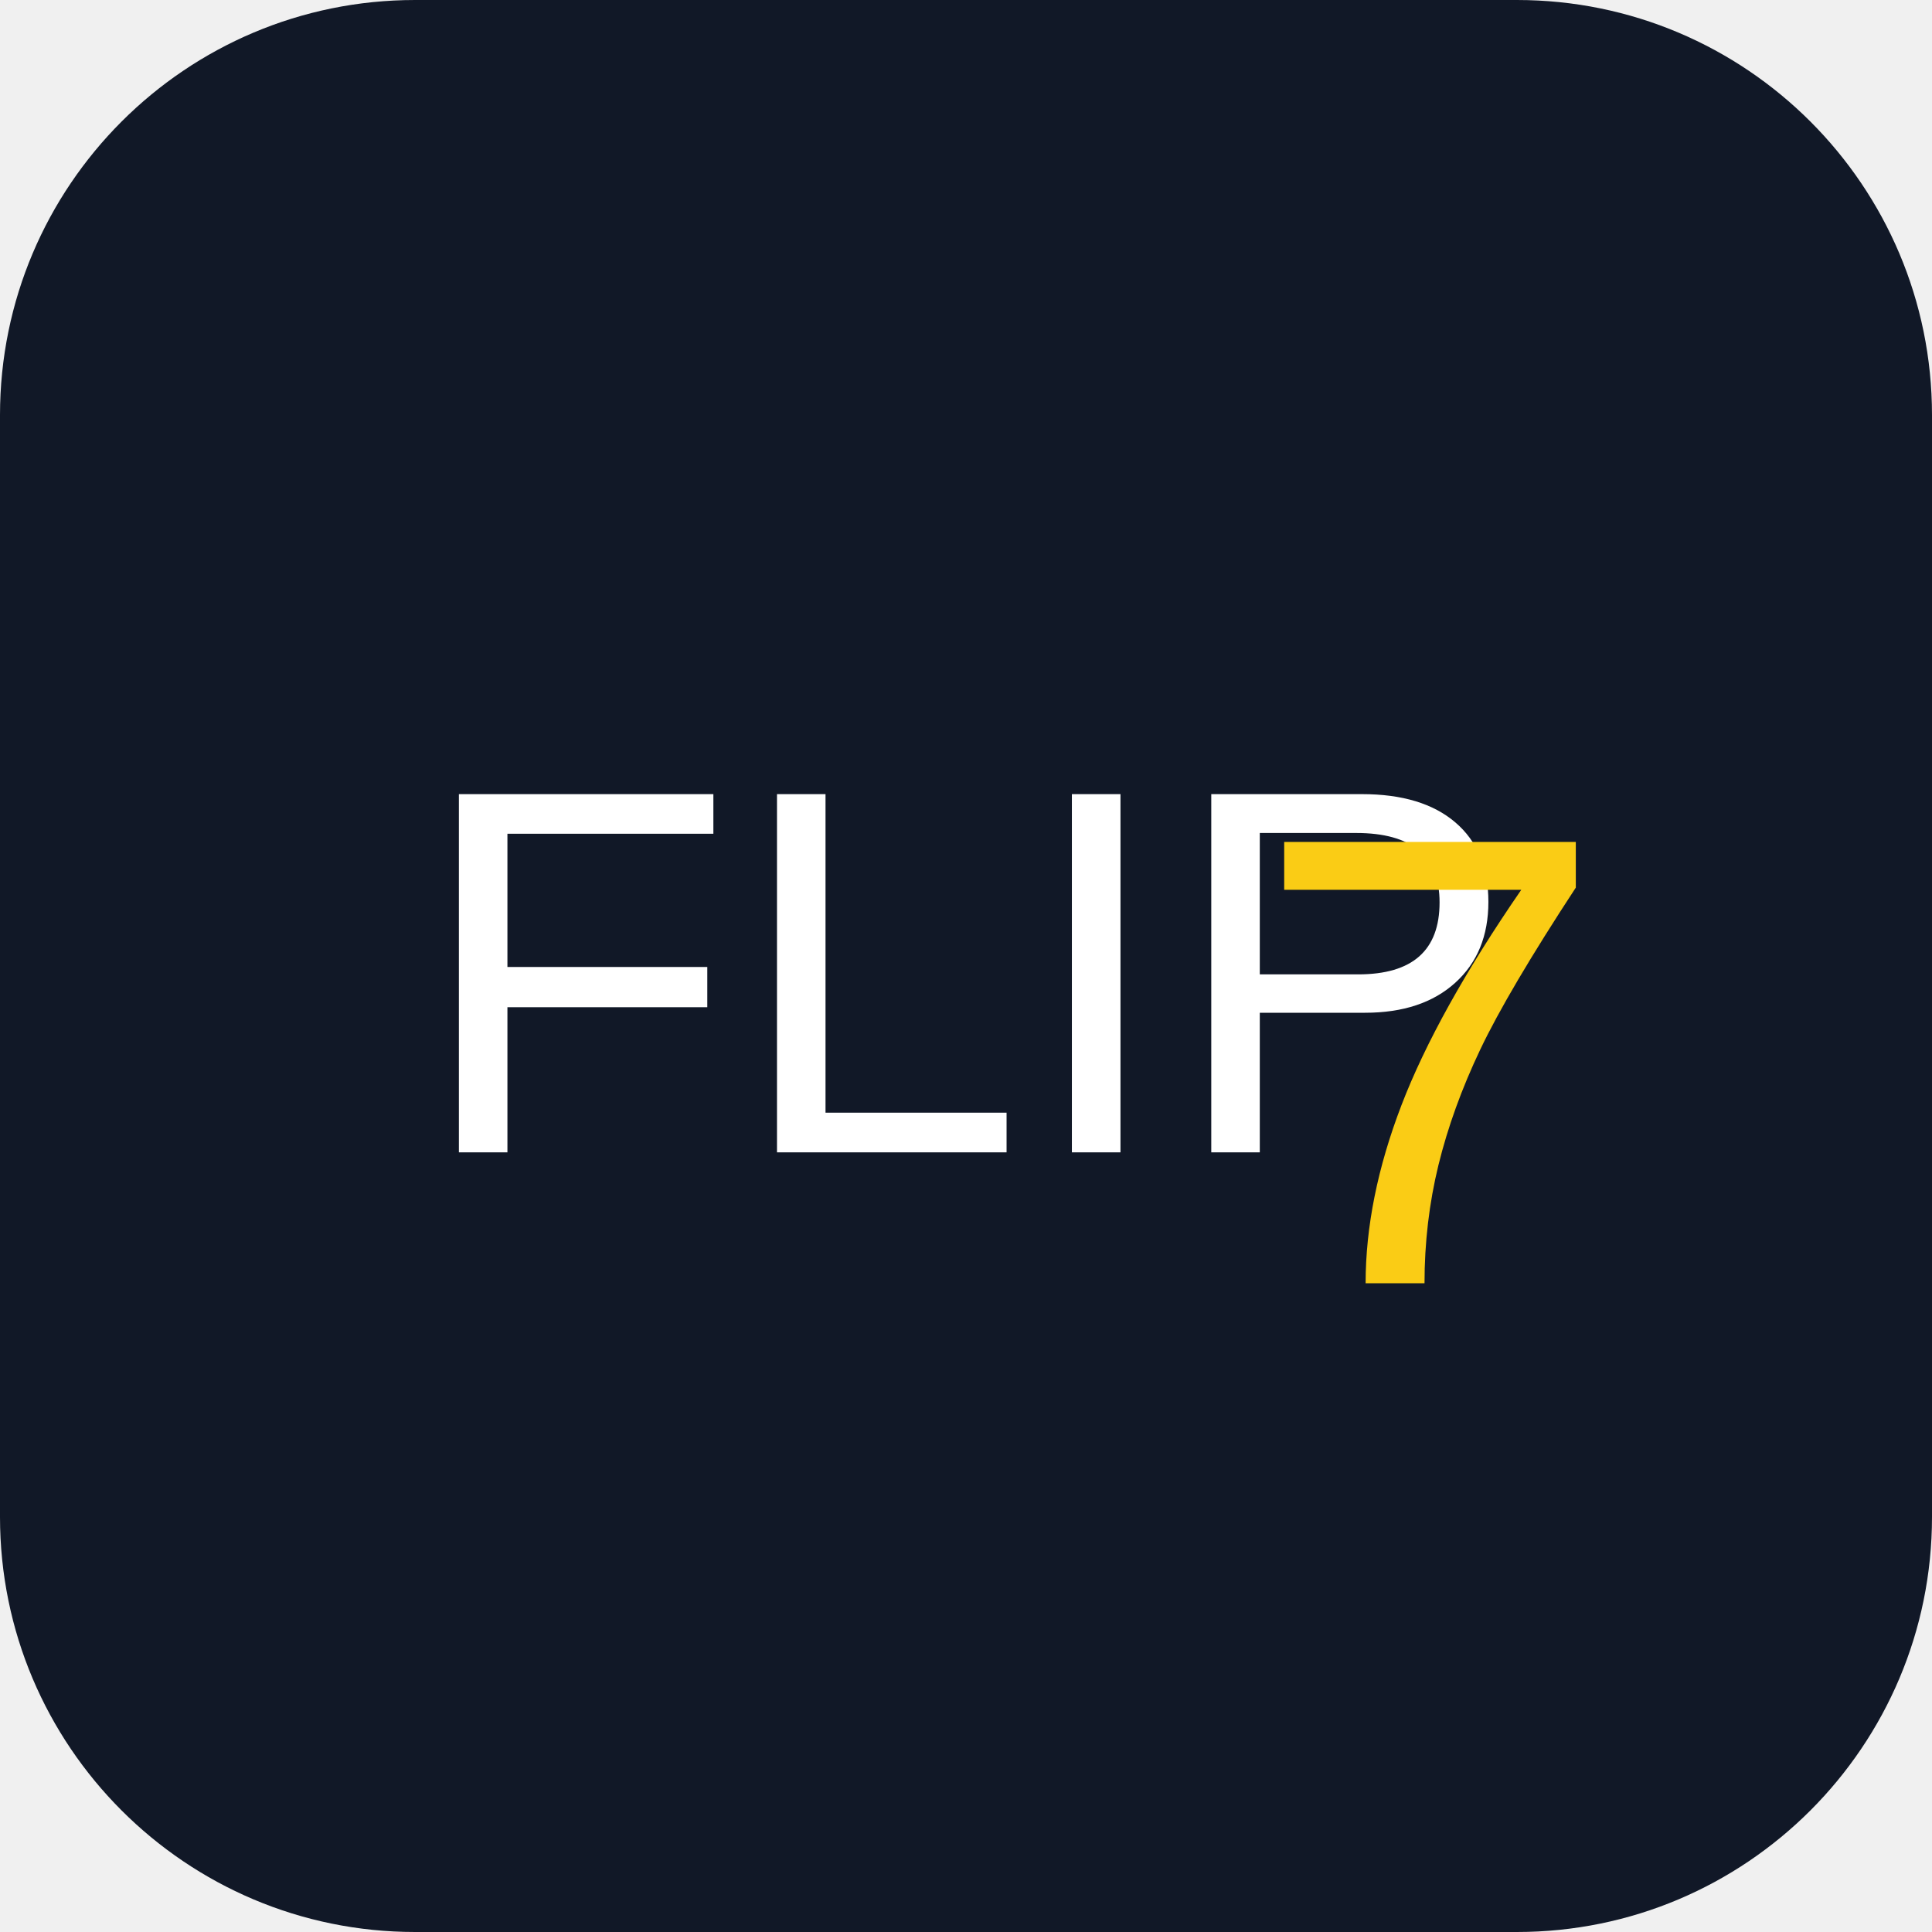
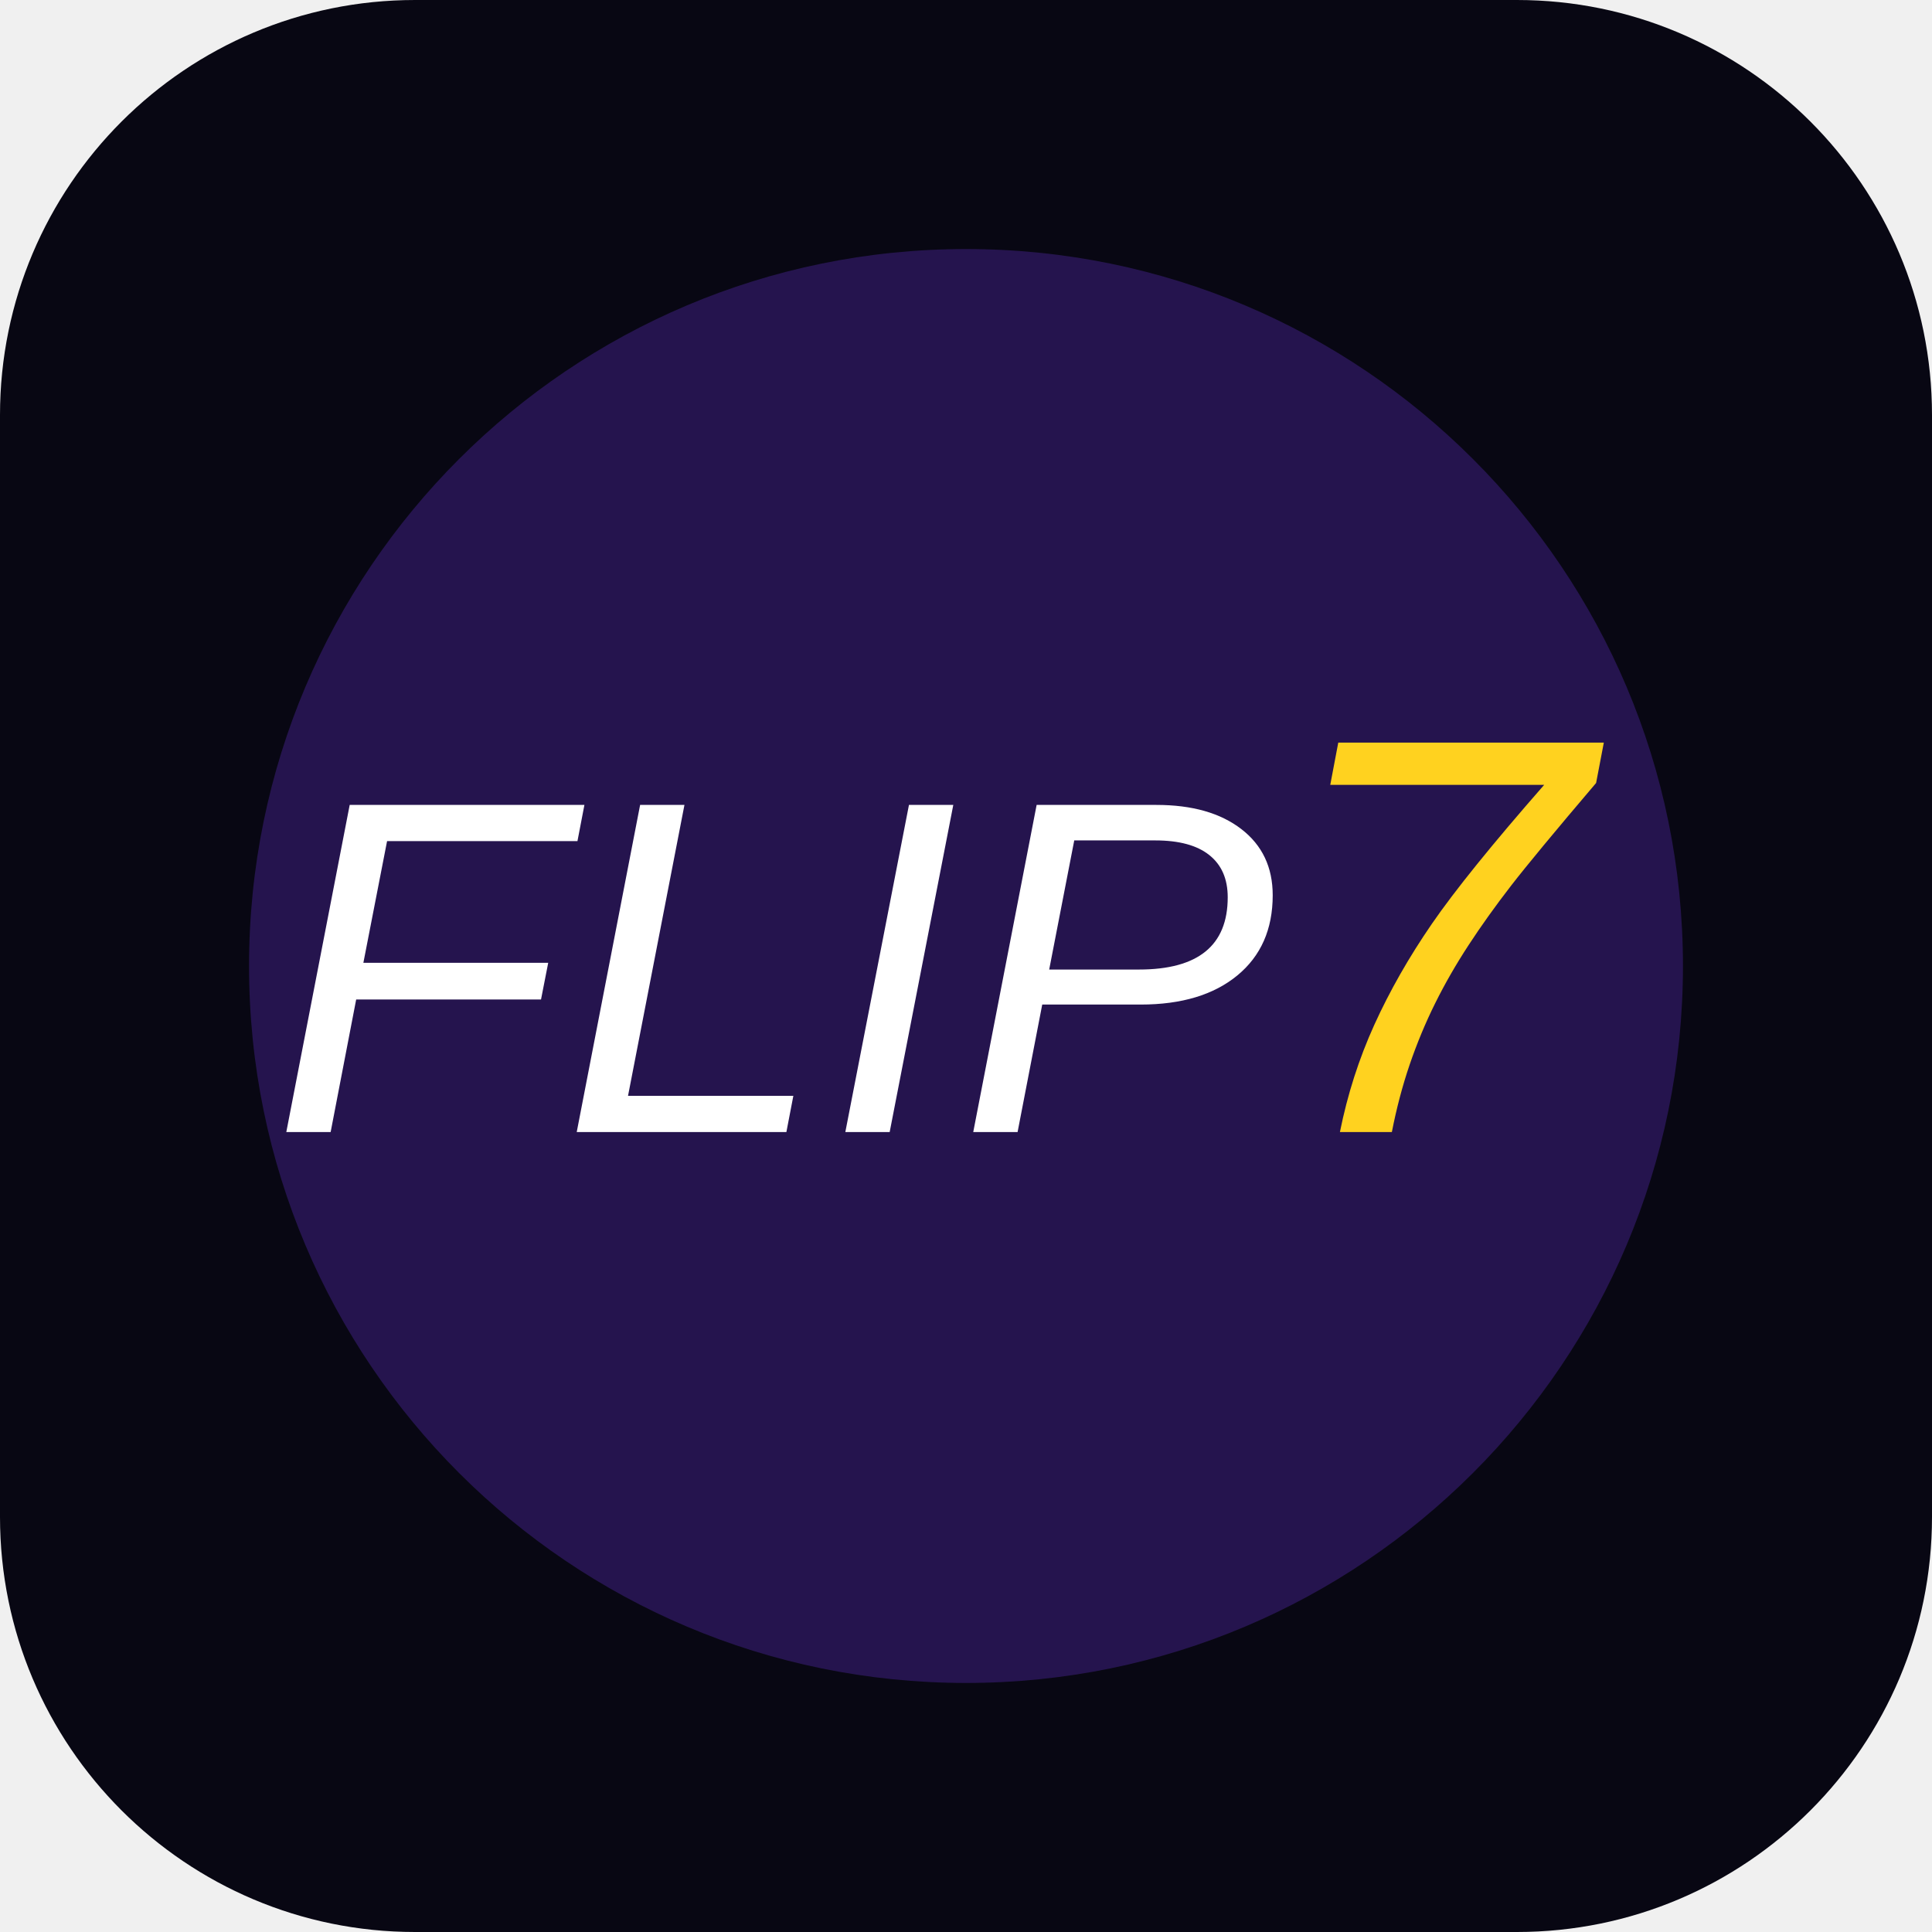
<svg xmlns="http://www.w3.org/2000/svg" viewBox="0 0 512 512">
-   <rect width="512" height="512" rx="110" fill="#111827" />
-   <text x="50%" y="52%" dominant-baseline="middle" text-anchor="middle" font-family="Arial Black, Arial" font-size="138" fill="#fff">FLIP</text>
-   <text x="74%" y="57%" dominant-baseline="middle" text-anchor="middle" font-family="Arial Black, Arial" font-size="170" fill="#facc15">7</text>
+   <rect width="512" height="512" rx="110" fill="#080713" />
+   <circle cx="256" cy="256" r="190" fill="#7c3cff" opacity=".25" />
+   <text x="72" y="300" font-size="126" font-family="Arial Black,Arial" font-style="italic" fill="#fff">FLIP</text>
+   <text x="337" y="300" font-size="150" font-family="Arial Black,Arial" font-style="italic" fill="#ffd21f">7</text>
</svg>
